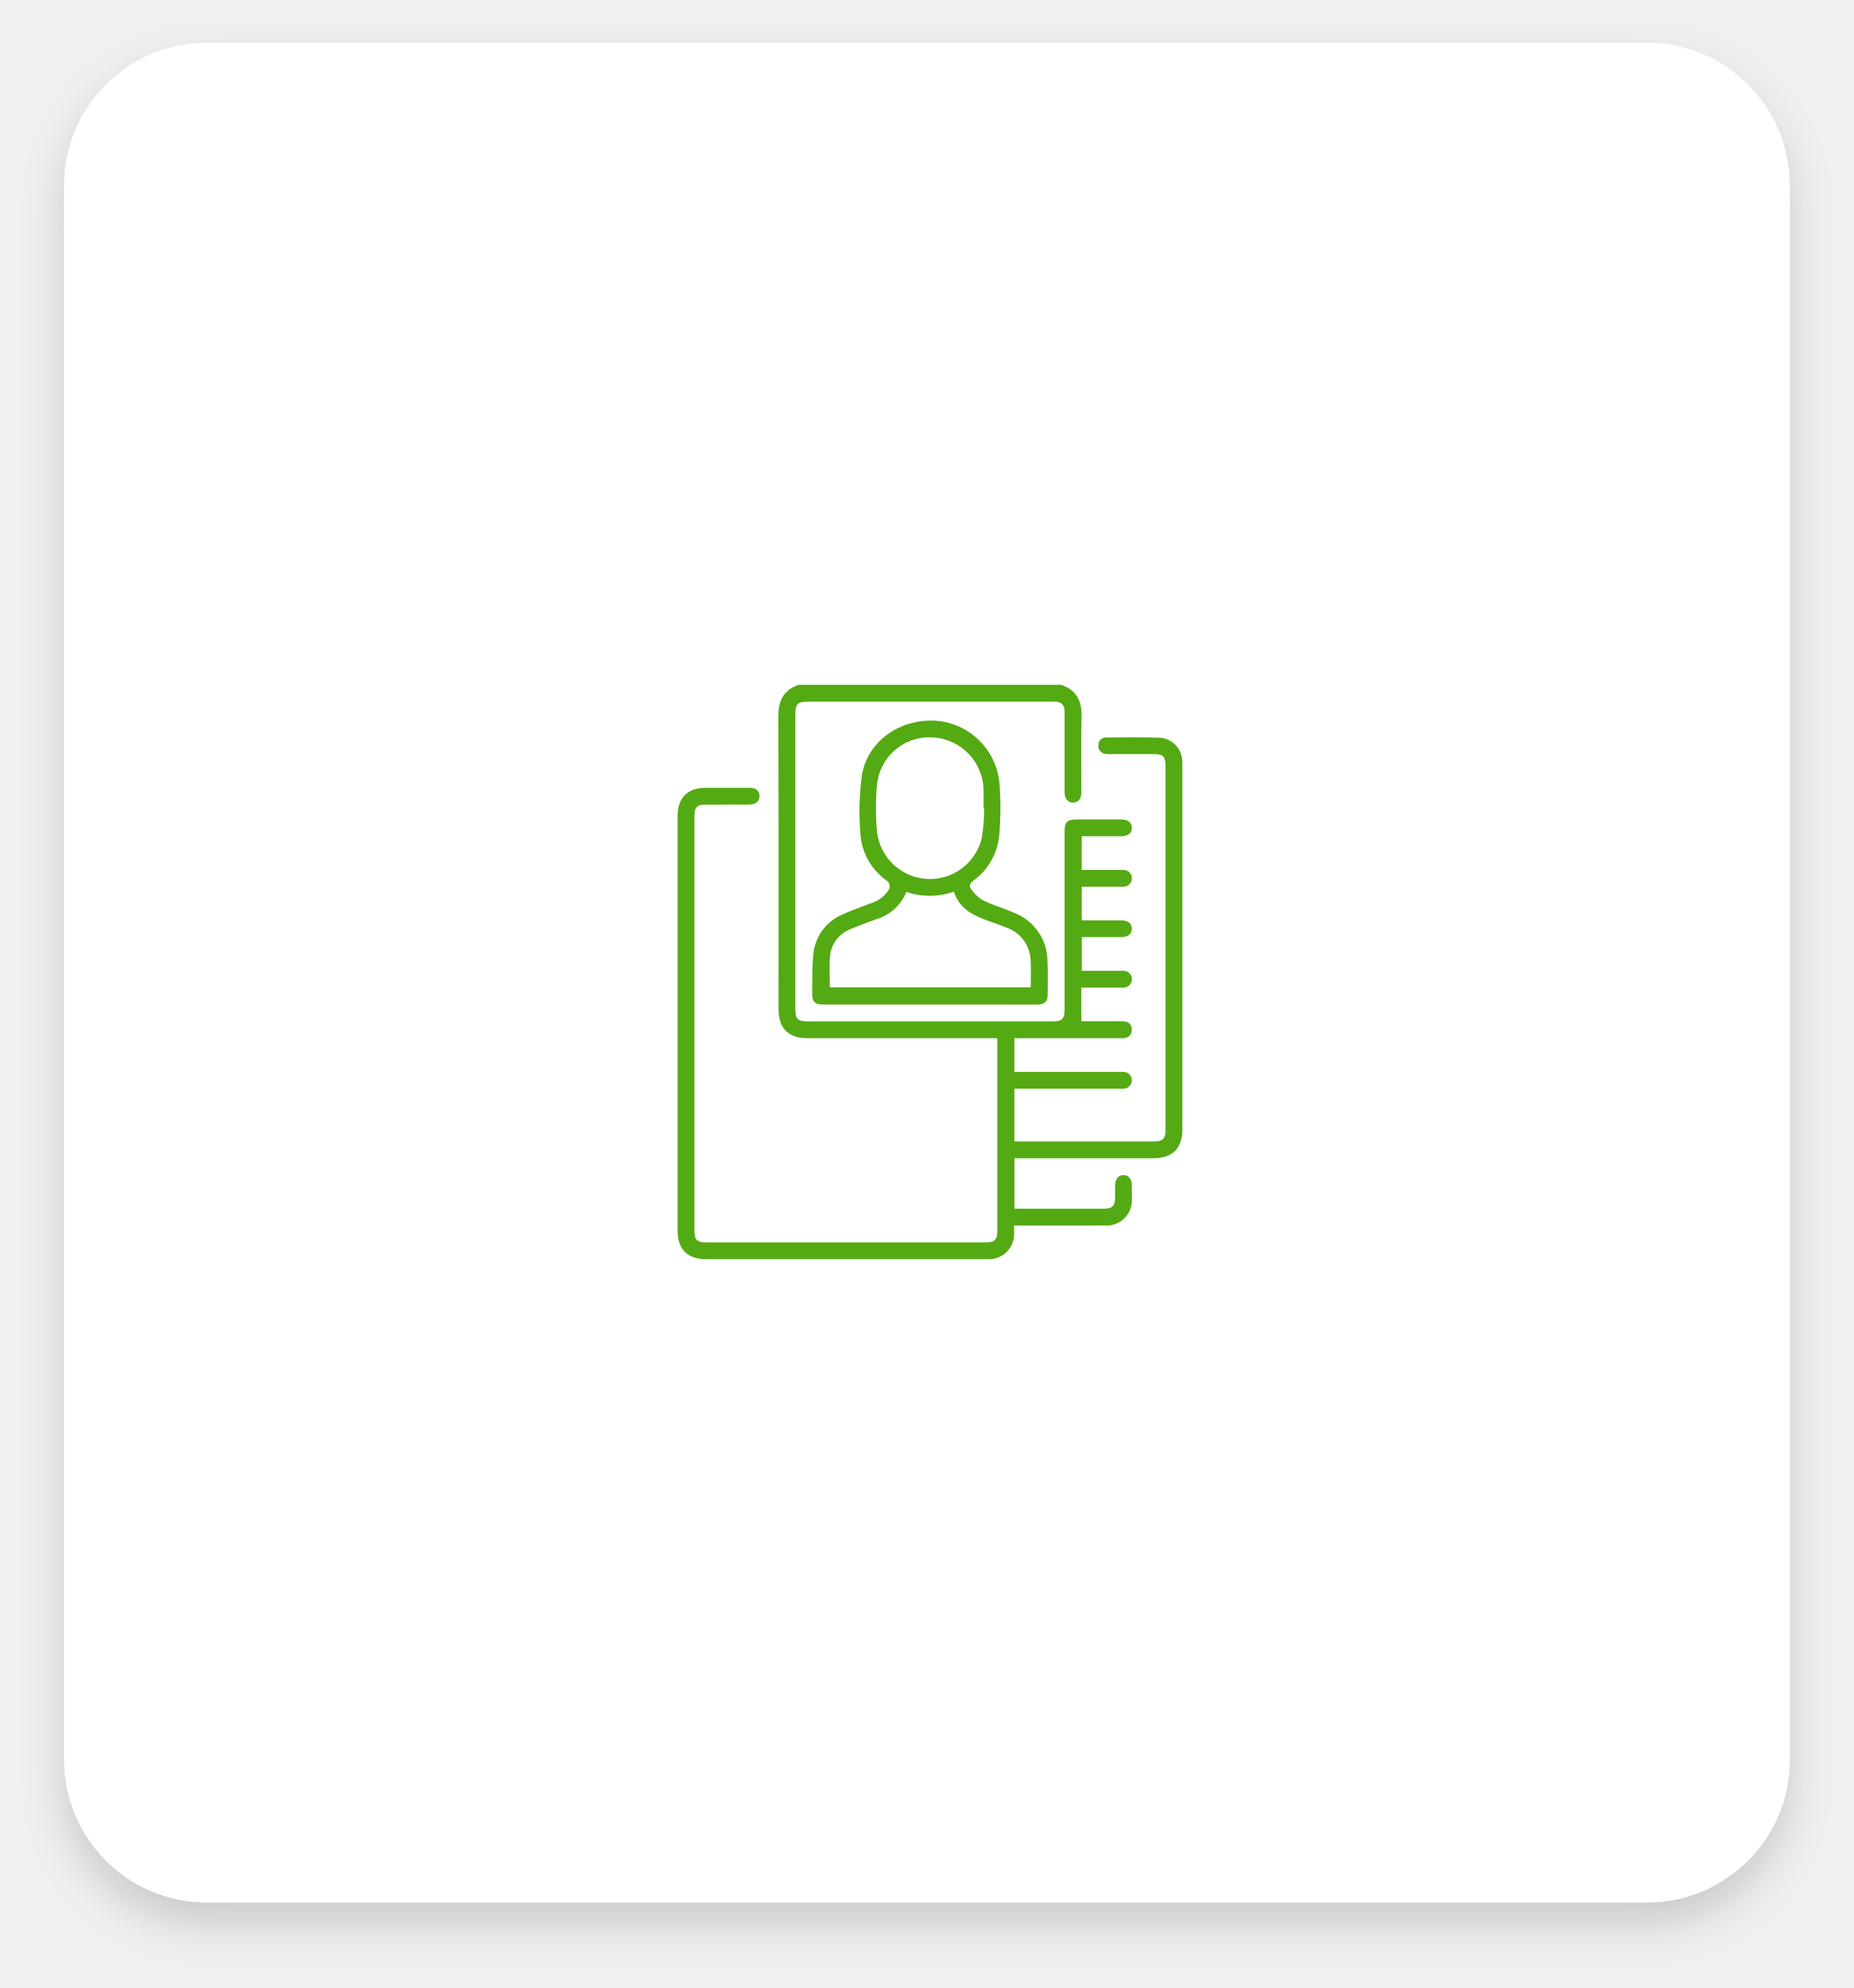
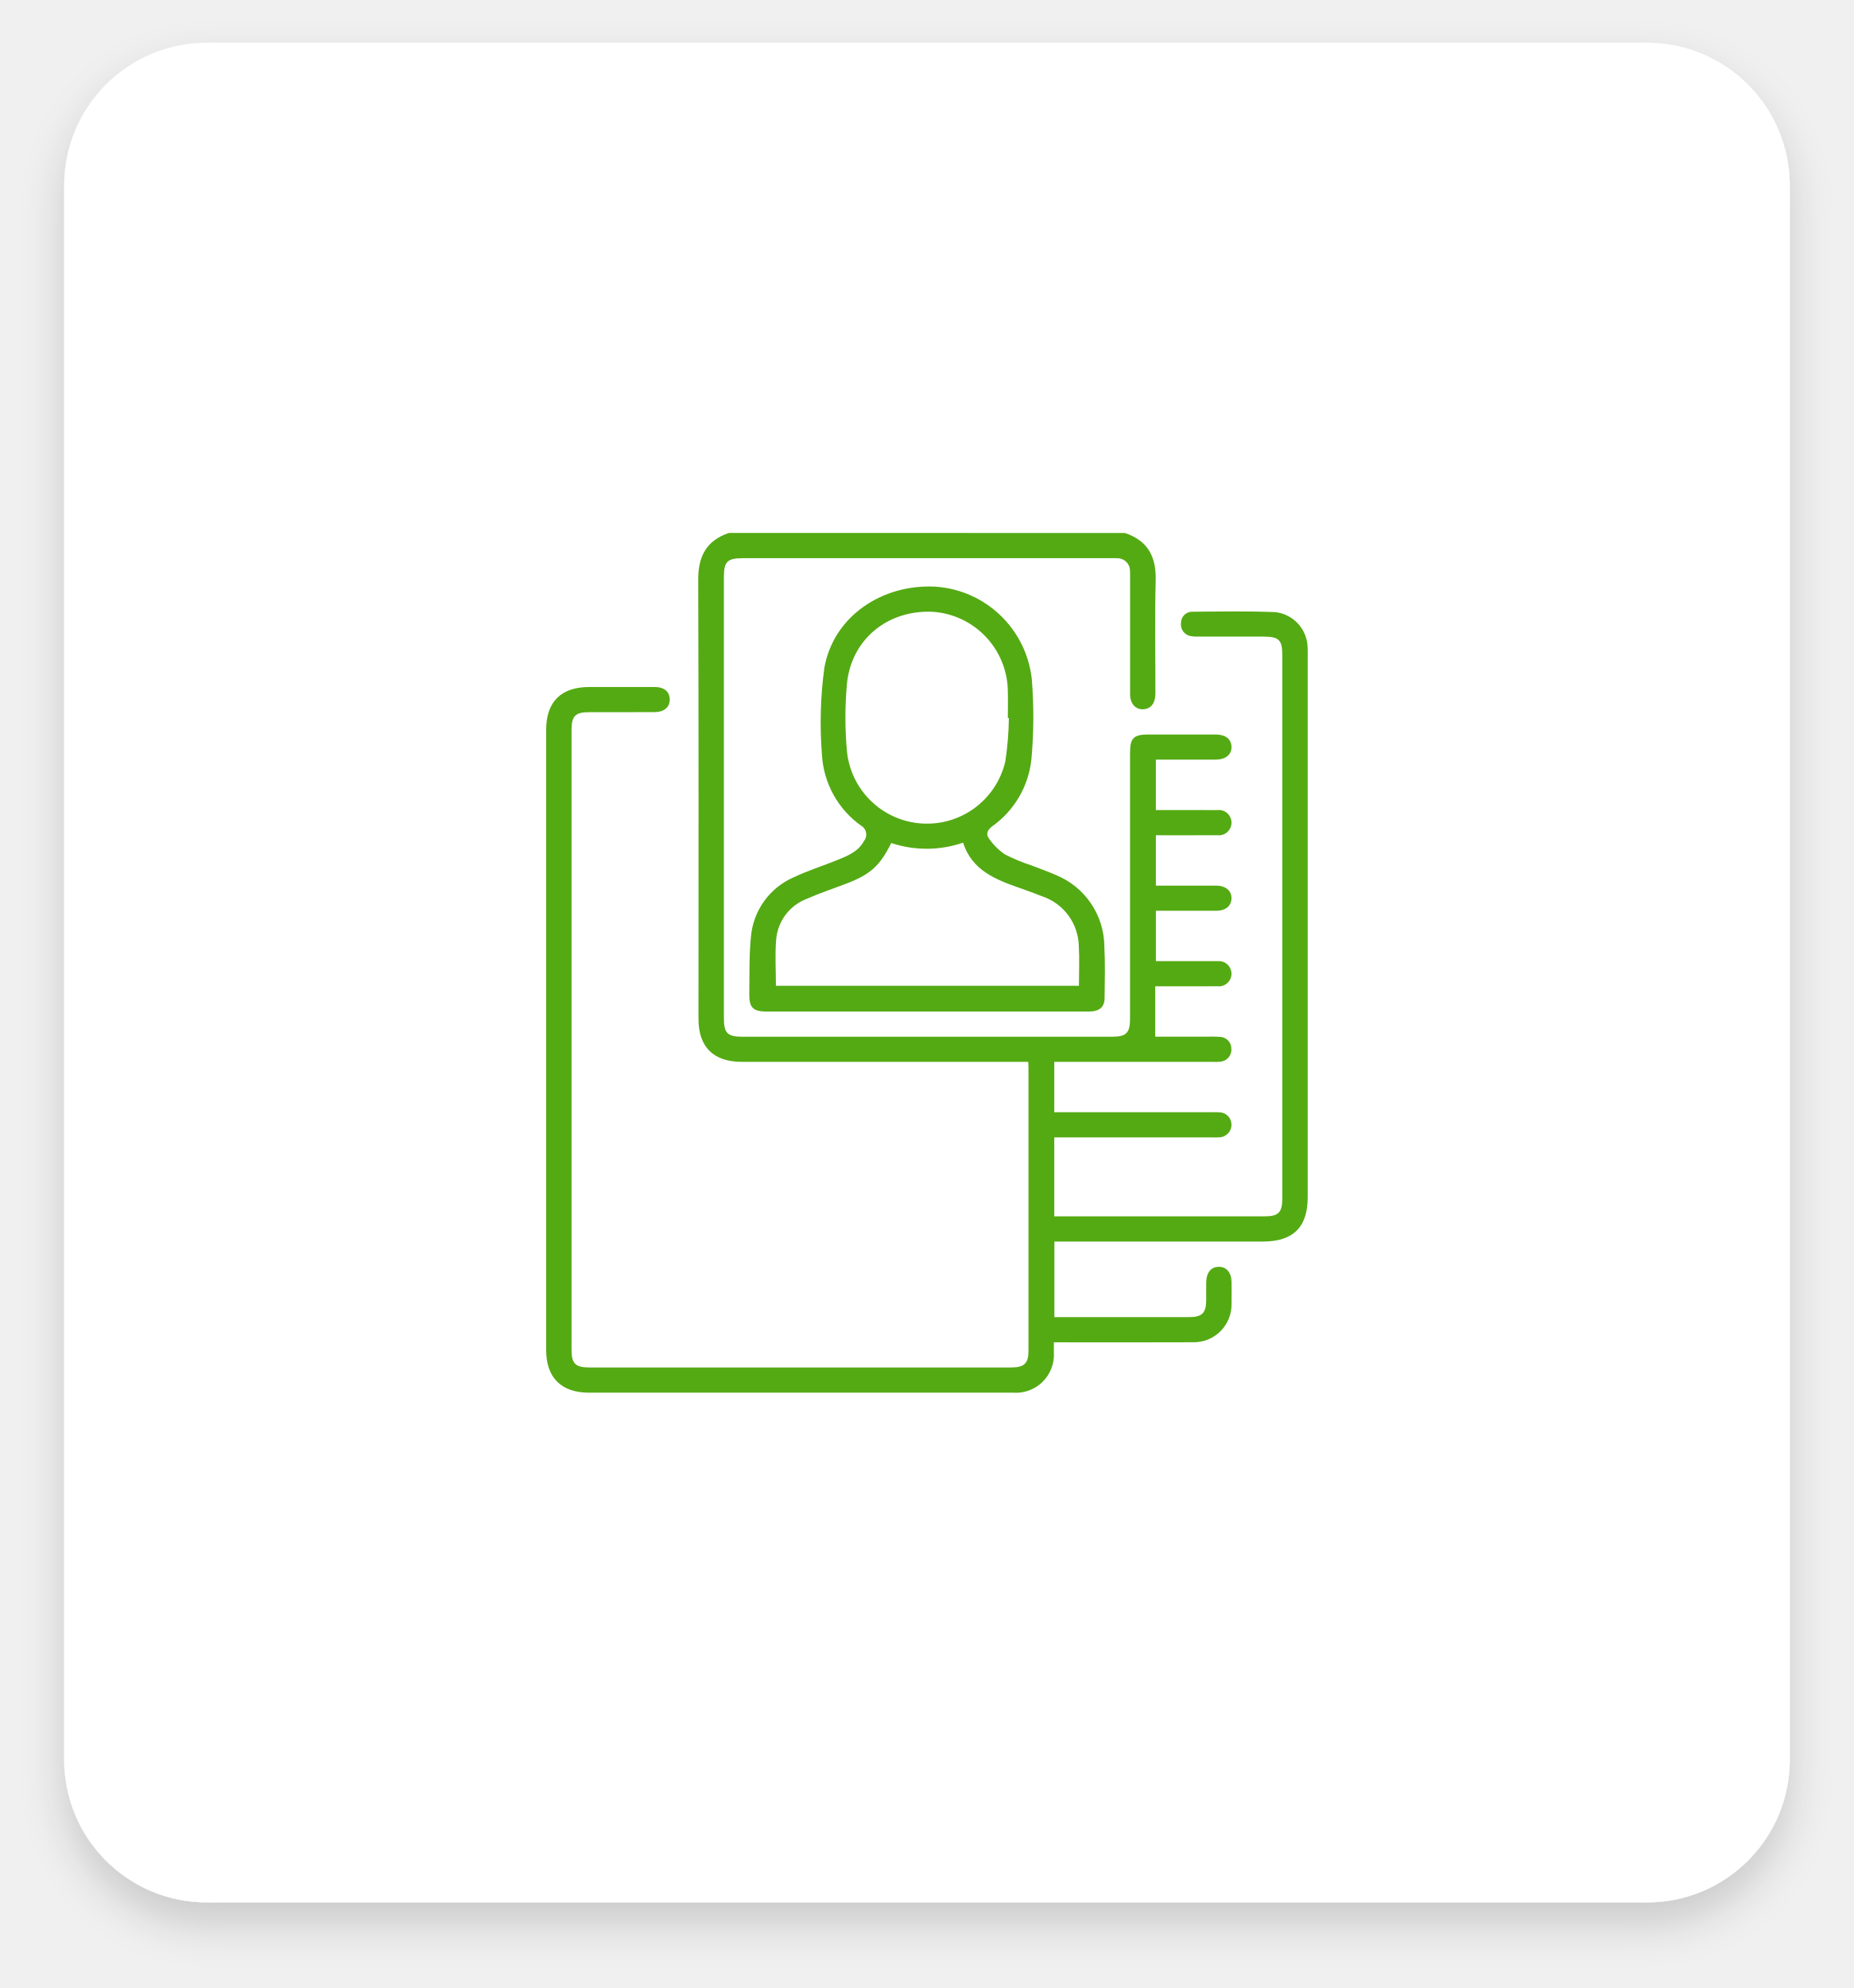
- <svg xmlns="http://www.w3.org/2000/svg" width="259.938" height="278.675" viewBox="0 0 259.938 278.675">
+ <svg xmlns="http://www.w3.org/2000/svg" width="259.938" height="278.674" viewBox="0 0 259.938 278.674">
  <defs>
-     <filter id="paris-4345139_1920" x="0" y="0" width="259.938" height="278.675" filterUnits="userSpaceOnUse">
+     <filter id="paris-4345139_1920" x="0" y="0" width="259.938" height="278.674" filterUnits="userSpaceOnUse">
      <feOffset dy="3" input="SourceAlpha" />
      <feGaussianBlur stdDeviation="3" result="blur" />
      <feFlood flood-opacity="0.161" />
      <feComposite operator="in" in2="blur" />
      <feComposite in="SourceGraphic" />
    </filter>
  </defs>
-   <g id="Grupo_127242" data-name="Grupo 127242" transform="translate(7543 13043)">
-     <g transform="matrix(1, 0, 0, 1, -7543, -13043)" filter="url(#paris-4345139_1920)">
+   <g id="Grupo_127266" data-name="Grupo 127266" transform="translate(-801 -1449)">
+     <g transform="matrix(1, 0, 0, 1, 801, 1449)" filter="url(#paris-4345139_1920)">
      <rect id="paris-4345139_1920-2" data-name="paris-4345139_1920" width="241.938" height="260.674" rx="20" transform="translate(9 6)" fill="#fff" />
    </g>
-     <g id="Grupo_127241" data-name="Grupo 127241" transform="translate(-7448 -12947)">
-       <path id="Trazado_172034" data-name="Trazado 172034" d="M638.953,159.662c2.11.716,2.909,2.207,2.854,4.4-.088,3.536-.021,7.075-.025,10.614,0,.9-.381,1.417-1.064,1.488-.753.079-1.289-.492-1.291-1.415q-.009-5.465,0-10.929c0-.209.012-.421-.007-.629a1.163,1.163,0,0,0-1.15-1.162,6.241,6.241,0,0,0-.629-.007q-17.1,0-34.208,0c-1.431,0-1.754.322-1.754,1.749q0,20.678,0,41.357c0,1.375.338,1.712,1.715,1.712h34.366c1.315,0,1.667-.355,1.667-1.683q0-12.461,0-24.924c0-1.365.34-1.7,1.726-1.7q3.105,0,6.212,0c.932,0,1.469.421,1.493,1.14.024.75-.537,1.213-1.5,1.216-1.829.005-3.657,0-5.531,0v4.718h.888c1.6,0,3.2-.009,4.8,0a1.185,1.185,0,1,1,.01,2.35c-1.882.013-3.764,0-5.693,0v4.718h.72c1.625,0,3.251-.006,4.875,0,.9.005,1.447.476,1.43,1.2-.016.7-.544,1.147-1.4,1.151-1.856.008-3.713,0-5.619,0v4.718h4.955c.263,0,.525-.009.787,0a1.182,1.182,0,1,1-.036,2.351c-1.6.015-3.2.005-4.8.005h-.971v4.717H646.6a10.22,10.22,0,0,1,1.179.015A1.1,1.1,0,0,1,648.846,208a1.114,1.114,0,0,1-1.036,1.181,4.119,4.119,0,0,1-.706.017h-14.72v4.717h14.673a5.33,5.33,0,0,1,.707.011,1.138,1.138,0,0,1,1.086,1.139,1.161,1.161,0,0,1-1.109,1.2,6.9,6.9,0,0,1-.708.009H632.388v7.391h19.536c1.305,0,1.656-.359,1.656-1.694q0-25.435,0-50.87c0-1.4-.317-1.725-1.695-1.728-2.018,0-4.037,0-6.055,0a3.2,3.2,0,0,1-.7-.04,1.1,1.1,0,0,1-.963-1.236,1.039,1.039,0,0,1,1.065-1.055c2.568-.017,5.139-.066,7.7.038a3.4,3.4,0,0,1,3,3.242c.016.261.009.523.009.785q0,25.4,0,50.792c0,2.782-1.355,4.127-4.158,4.127H632.4V233.1h.7q5.9,0,11.8,0c1.222,0,1.6-.378,1.605-1.586,0-.551,0-1.1,0-1.652.009-.92.438-1.462,1.158-1.474s1.188.534,1.2,1.436c.008.681.011,1.363,0,2.044a3.519,3.519,0,0,1-3.59,3.585c-3.985.019-7.969.006-11.954.006h-.969c0,.342,0,.644,0,.946a3.551,3.551,0,0,1-3.805,3.77q-9.318.008-18.637,0-10.381,0-20.761,0c-2.577,0-3.982-1.407-3.982-3.987q0-29.053,0-58.1c0-2.6,1.376-3.985,3.966-3.995q3.066-.011,6.133,0c.88.006,1.38.443,1.386,1.155.006.742-.513,1.191-1.439,1.2-2.018.011-4.037,0-6.055.005-1.277,0-1.63.359-1.63,1.632q0,29.053,0,58.1c0,1.266.366,1.63,1.637,1.63q19.62,0,39.241,0c1.183,0,1.585-.384,1.586-1.526q0-13.288,0-26.576c0-.13-.011-.261-.022-.518H603.348c-2.635,0-4.03-1.39-4.03-4.017,0-13.707.023-27.414-.025-41.121-.008-2.191.748-3.681,2.855-4.4Z" transform="translate(-585.161 -159.662)" fill="#54aa13" />
-       <path id="Trazado_172035" data-name="Trazado 172035" d="M620.413,204.448H605.555c-1.272,0-1.654-.364-1.636-1.629.025-1.779-.025-3.569.149-5.335a6.7,6.7,0,0,1,4-5.62c1.292-.619,2.673-1.054,4-1.6a4.34,4.34,0,0,0,2.5-1.786.971.971,0,0,0-.277-1.452,8.755,8.755,0,0,1-3.623-6.614,38.349,38.349,0,0,1,.218-8.134c.821-4.778,5.305-7.894,10.339-7.623a9.693,9.693,0,0,1,8.94,8.652,43.914,43.914,0,0,1-.035,7.526,8.836,8.836,0,0,1-3.653,6.273c-.485.377-.585.765-.265,1.175a5.739,5.739,0,0,0,1.467,1.454,16.883,16.883,0,0,0,2.456,1.023c.753.3,1.522.564,2.259.9a7.275,7.275,0,0,1,4.513,6.717c.082,1.594.041,3.2.023,4.794-.01.895-.487,1.281-1.508,1.282Q627.92,204.451,620.413,204.448Zm-14.021-2.413h28.164c0-1.281.06-2.512-.013-3.736a5.024,5.024,0,0,0-3.414-4.649c-.68-.271-1.368-.525-2.058-.769-2.251-.794-4.454-1.648-5.282-4.252a10.341,10.341,0,0,1-6.676.033,6.447,6.447,0,0,1-4.212,3.817c-1.22.471-2.463.886-3.656,1.416a4.461,4.461,0,0,0-2.831,3.856C606.3,199.151,606.392,200.567,606.392,202.035Zm21.651-25.076-.1-.006c0-.838.023-1.678,0-2.515a7.517,7.517,0,0,0-7-7.431,7.375,7.375,0,0,0-7.954,6.806,35.421,35.421,0,0,0,0,6.2,7.466,7.466,0,0,0,14.725,1A29.438,29.438,0,0,0,628.043,176.959Z" transform="translate(-585.04 -159.63)" fill="#54aa13" />
+     <g id="Grupo_110938" data-name="Grupo 110938" transform="translate(877.579 1523.715)">
+       <path id="Trazado_172034" data-name="Trazado 172034" d="M666.313,159.662c3.182,1.071,4.388,3.3,4.306,6.586-.132,5.292-.032,10.591-.038,15.888,0,1.342-.576,2.121-1.605,2.227-1.135.117-1.945-.737-1.948-2.118q-.013-8.18,0-16.359c0-.313.018-.63-.011-.942a1.747,1.747,0,0,0-1.735-1.74c-.313-.032-.632-.011-.949-.011q-25.8,0-51.607,0c-2.159,0-2.646.482-2.646,2.618q0,30.952,0,61.9c0,2.058.511,2.563,2.587,2.563H664.51c1.984,0,2.514-.532,2.514-2.519q0-18.652,0-37.307c0-2.043.513-2.543,2.6-2.543q4.685,0,9.371,0c1.406,0,2.217.63,2.252,1.707.036,1.122-.811,1.815-2.26,1.82-2.759.008-5.517,0-8.343,0V198.5h1.339c2.413,0,4.825-.013,7.238.006a1.776,1.776,0,1,1,.015,3.518c-2.839.02-5.679.006-8.588.006v7.063h1.085c2.453,0,4.9-.009,7.355,0,1.357.008,2.183.713,2.157,1.8-.024,1.047-.82,1.717-2.117,1.723-2.8.012-5.6,0-8.477,0v7.063h7.475c.4,0,.793-.014,1.188,0a1.77,1.77,0,1,1-.055,3.519c-2.411.023-4.824.008-7.237.008h-1.465v7.061l7.278,0a15.525,15.525,0,0,1,1.778.023,1.655,1.655,0,0,1,1.617,1.713,1.672,1.672,0,0,1-1.562,1.767,6.262,6.262,0,0,1-1.065.026q-10.44,0-20.88,0H656.4v7.061h22.137a8.1,8.1,0,0,1,1.065.017,1.71,1.71,0,0,1,1.639,1.705,1.743,1.743,0,0,1-1.673,1.794,10.505,10.505,0,0,1-1.068.014h-22.1v11.064h29.473c1.97,0,2.5-.538,2.5-2.535q0-38.072,0-76.143c0-2.1-.478-2.582-2.557-2.587-3.044,0-6.09,0-9.134,0a4.87,4.87,0,0,1-1.062-.06,1.651,1.651,0,0,1-1.453-1.85,1.562,1.562,0,0,1,1.606-1.579c3.875-.026,7.753-.1,11.622.057a5.1,5.1,0,0,1,4.523,4.852c.024.39.014.783.014,1.175q0,38.013,0,76.027c0,4.164-2.044,6.177-6.272,6.177q-13.939,0-27.878,0h-1.364v10.594h1.061q8.9,0,17.8,0c1.843,0,2.413-.566,2.422-2.374,0-.824-.006-1.648,0-2.472.014-1.377.66-2.189,1.748-2.207s1.791.8,1.807,2.15c.012,1.02.017,2.04,0,3.06a5.288,5.288,0,0,1-5.416,5.366c-6.011.029-12.023.009-18.034.009h-1.462c0,.512,0,.964,0,1.416a5.336,5.336,0,0,1-5.74,5.643q-14.057.011-28.116,0-15.661,0-31.321,0c-3.887,0-6.007-2.106-6.007-5.967q0-43.487,0-86.972c0-3.887,2.076-5.964,5.982-5.979q4.626-.016,9.253,0c1.327.009,2.082.663,2.091,1.729.009,1.11-.774,1.782-2.171,1.79-3.044.017-6.09,0-9.135.008-1.926,0-2.46.538-2.46,2.444q0,43.487,0,86.972c0,1.9.553,2.44,2.47,2.44q29.6,0,59.2,0c1.784,0,2.391-.575,2.393-2.284q.005-19.89,0-39.779c0-.194-.016-.39-.033-.776h-1.361q-19.4,0-38.794,0c-3.975,0-6.08-2.08-6.08-6.012,0-20.517.035-41.034-.038-61.551-.012-3.28,1.128-5.509,4.308-6.582Z" transform="translate(-585.161 -159.662)" fill="#54aa13" />
+       <path id="Trazado_172035" data-name="Trazado 172035" d="M628.8,224.226q-11.208,0-22.416,0c-1.919,0-2.495-.545-2.467-2.439.038-2.664-.038-5.342.225-7.986a10.026,10.026,0,0,1,6.038-8.412c1.95-.927,4.033-1.577,6.04-2.391,1.464-.592,2.962-1.169,3.77-2.674a1.447,1.447,0,0,0-.418-2.174,13.08,13.08,0,0,1-5.466-9.9,56.957,56.957,0,0,1,.33-12.176c1.239-7.151,8-11.816,15.6-11.41a14.571,14.571,0,0,1,13.488,12.95,65.195,65.195,0,0,1-.053,11.266,13.205,13.205,0,0,1-5.511,9.39c-.732.565-.882,1.145-.4,1.758a8.623,8.623,0,0,0,2.214,2.177,25.583,25.583,0,0,0,3.7,1.531c1.136.449,2.3.844,3.409,1.341A10.89,10.89,0,0,1,653.7,215.13c.123,2.386.062,4.785.035,7.175-.015,1.339-.735,1.918-2.275,1.919Q640.128,224.231,628.8,224.226Zm-21.153-3.611h42.488c0-1.918.091-3.76-.02-5.592a7.527,7.527,0,0,0-5.15-6.958c-1.027-.405-2.064-.786-3.105-1.151-3.4-1.189-6.719-2.466-7.969-6.365a15.717,15.717,0,0,1-10.071.05c-1.612,3.233-2.921,4.4-6.354,5.713-1.84.705-3.716,1.326-5.515,2.12a6.683,6.683,0,0,0-4.271,5.771C607.51,216.3,607.65,218.417,607.65,220.615Zm32.663-37.534-.144-.009c0-1.255.035-2.511,0-3.765A11.291,11.291,0,0,0,629.6,168.184c-6.345-.274-11.43,3.917-12,10.187a52.607,52.607,0,0,0,0,9.279,11.276,11.276,0,0,0,22.214,1.5A43.727,43.727,0,0,0,640.313,183.08Z" transform="translate(-575.438 -157.141)" fill="#54aa13" />
    </g>
  </g>
</svg>
